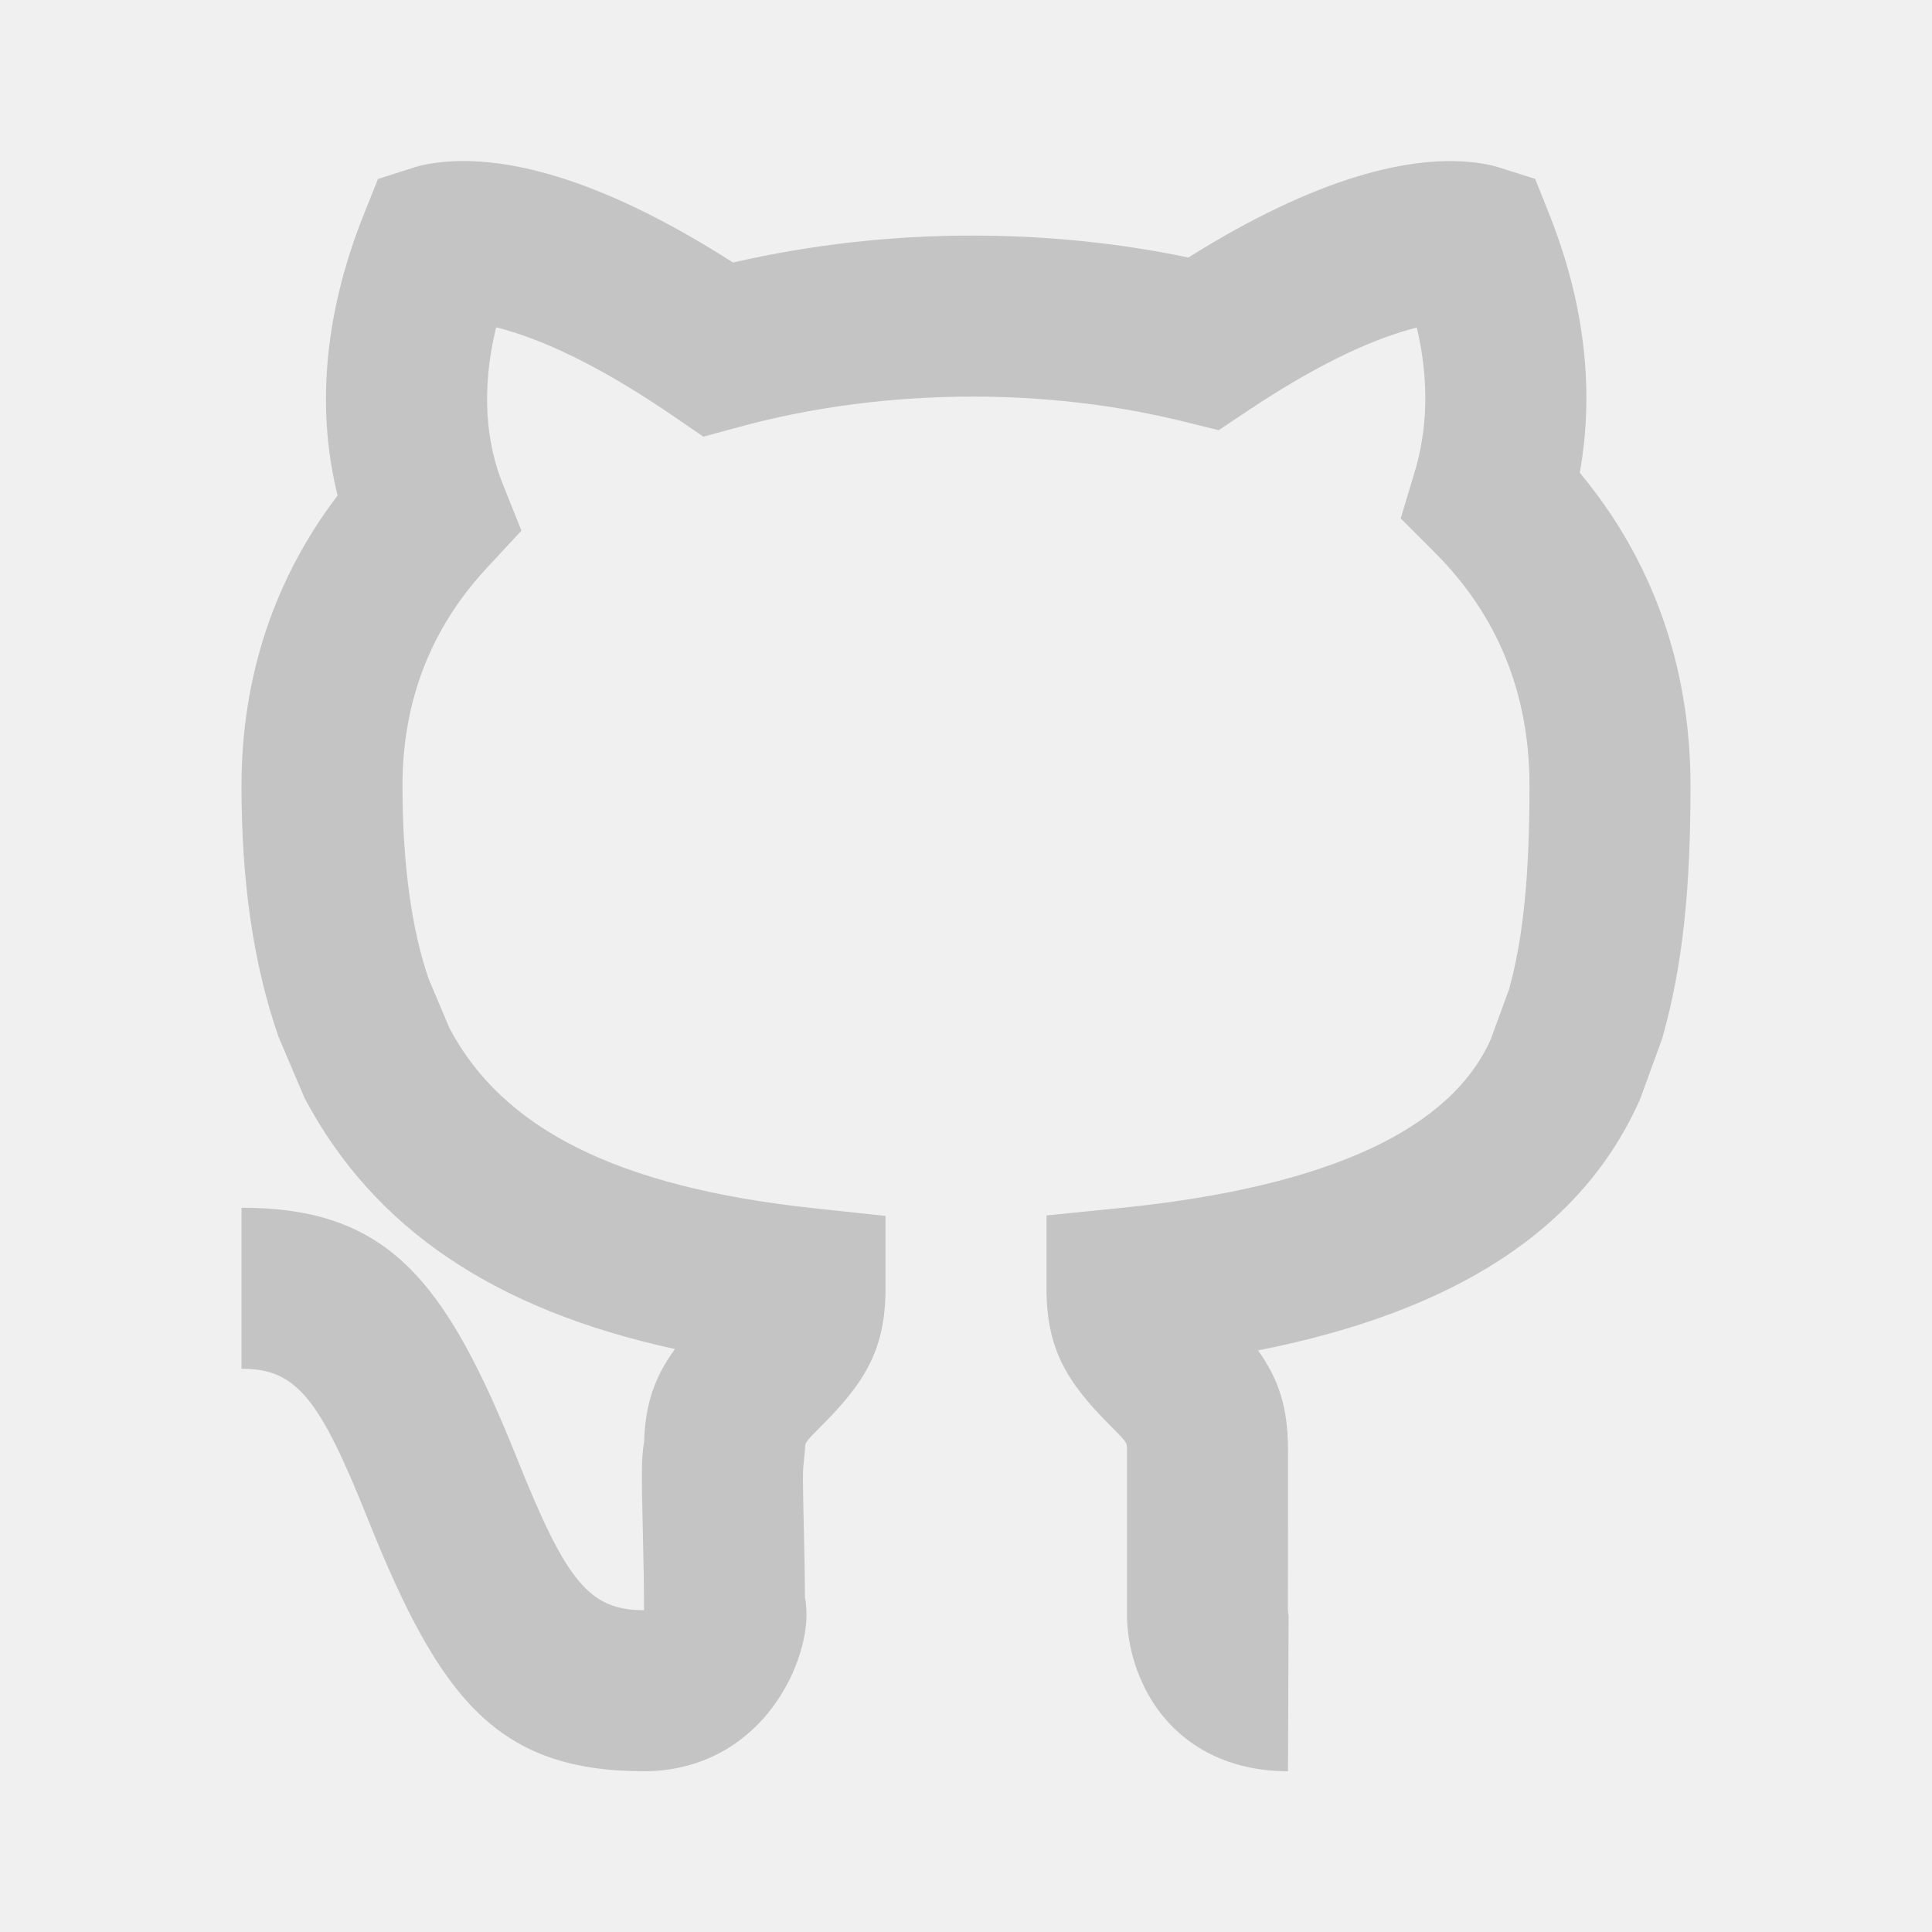
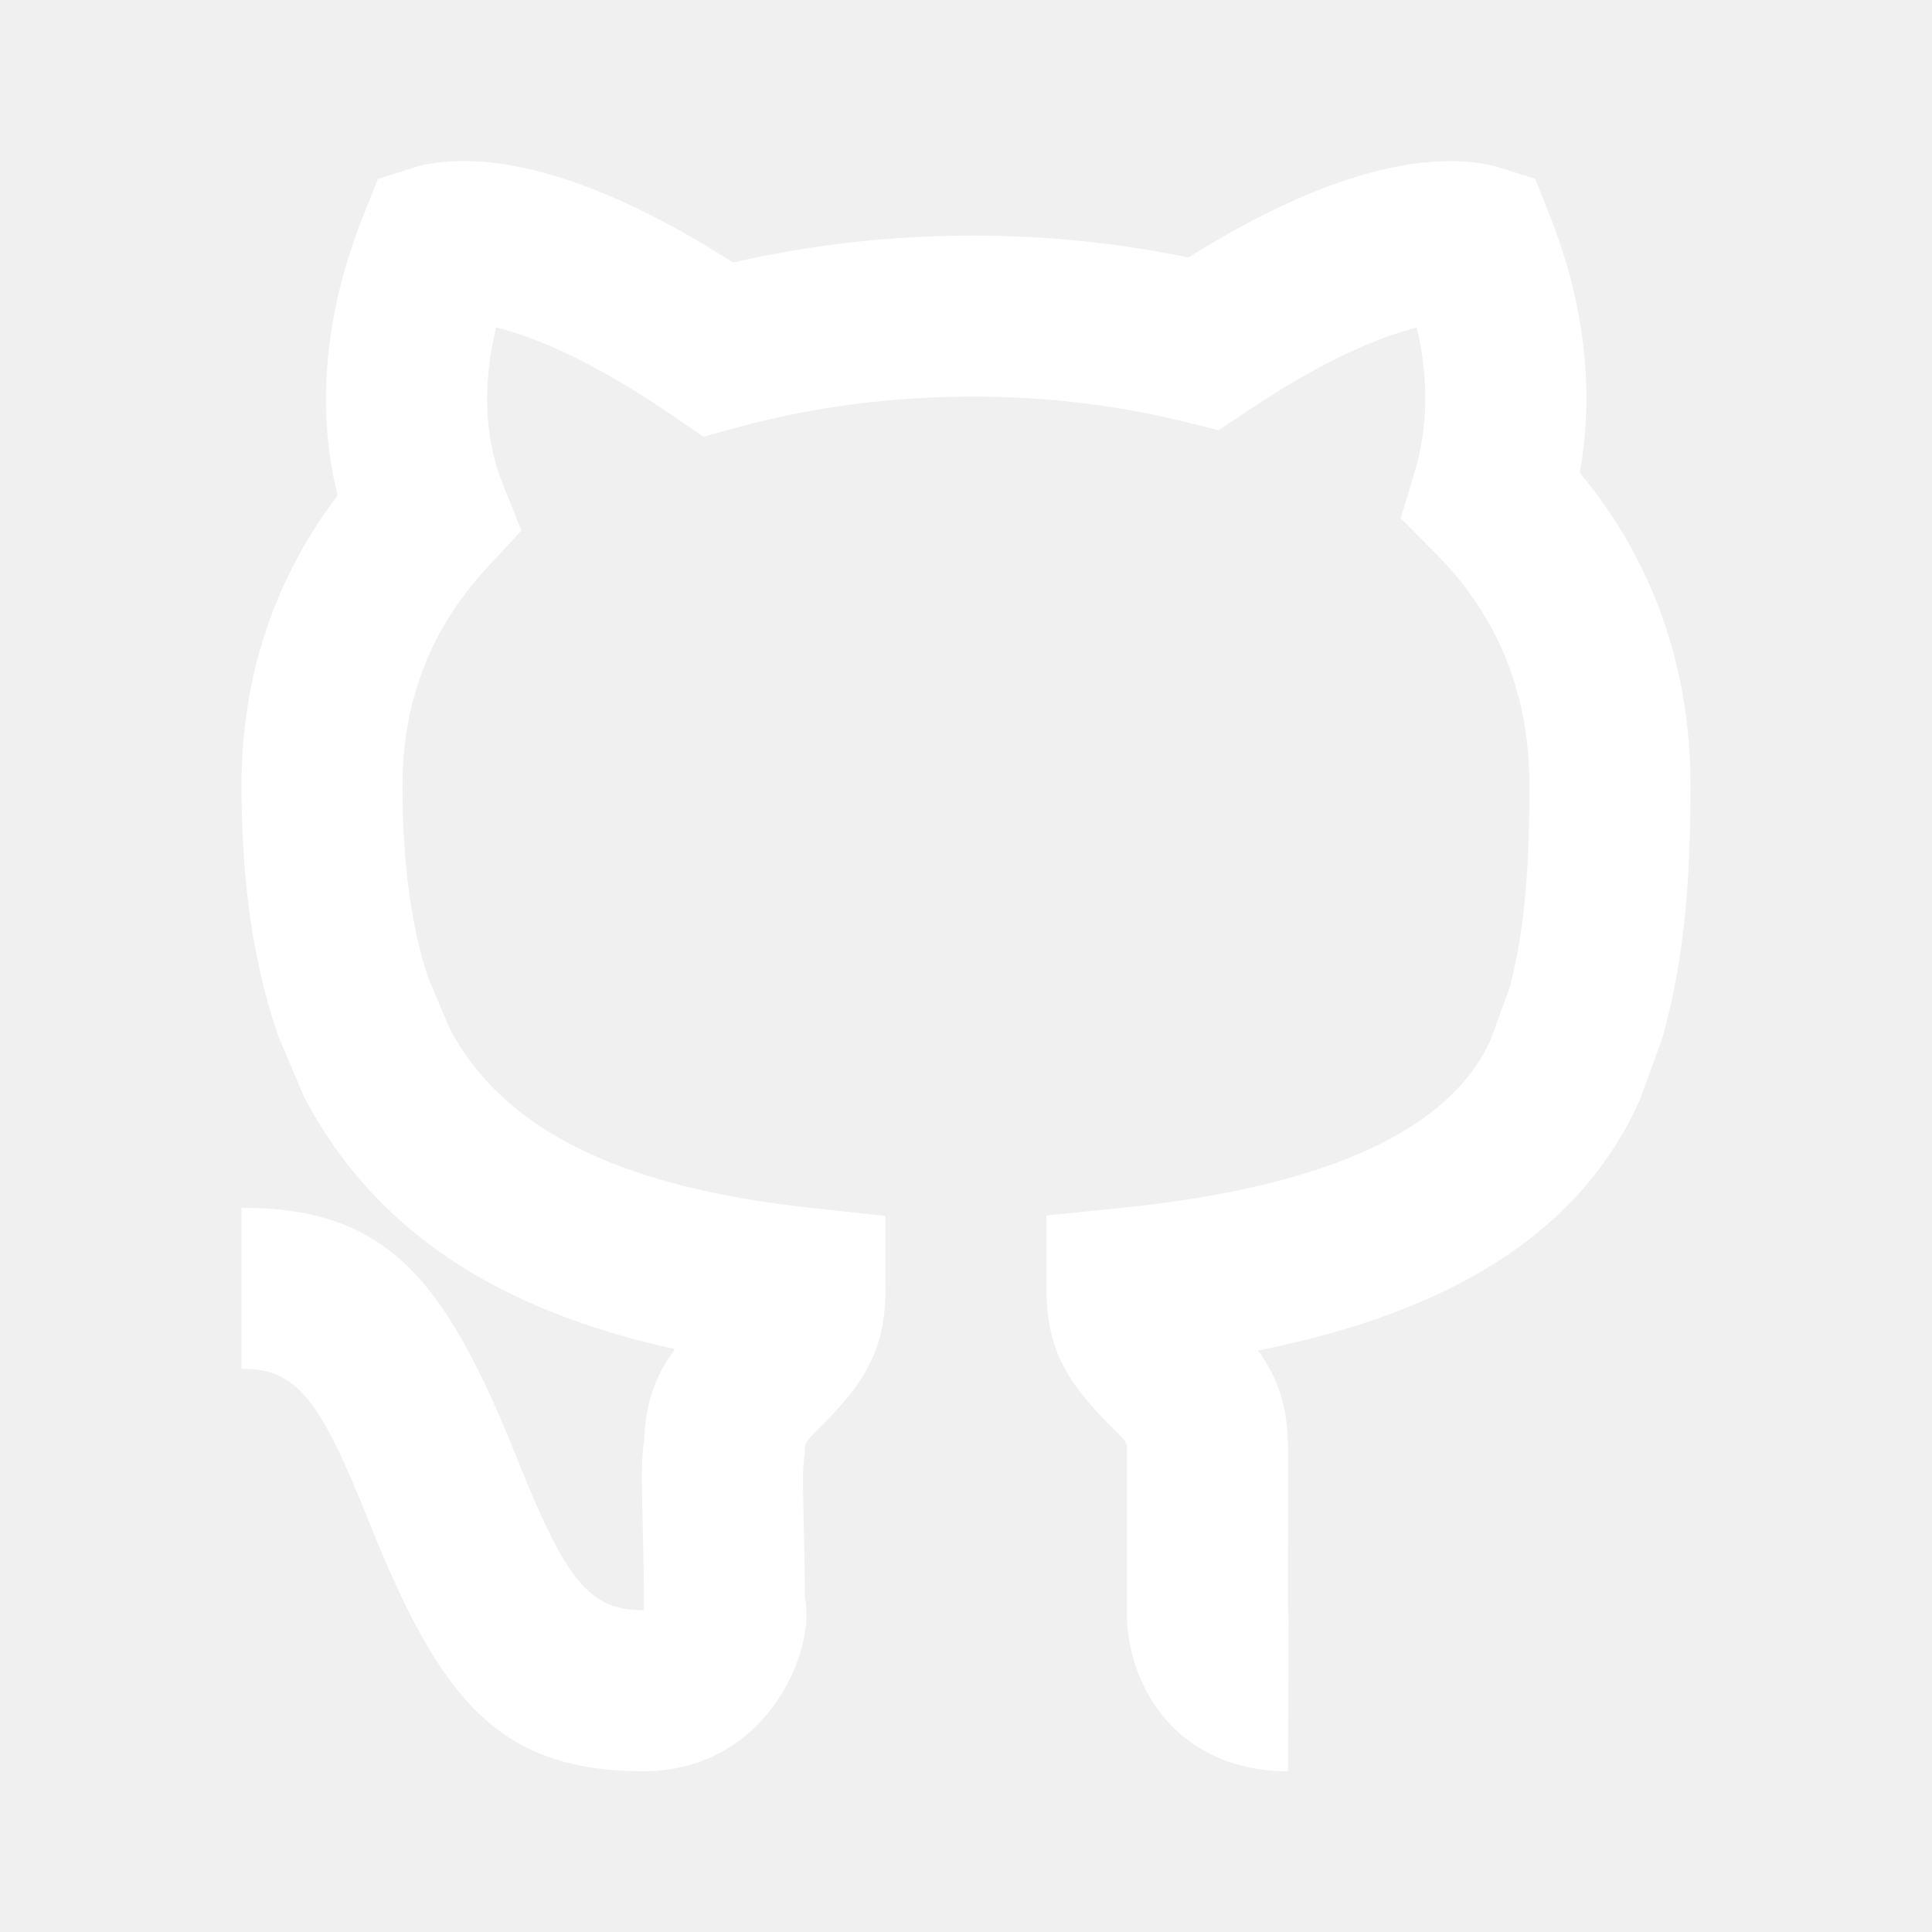
<svg xmlns="http://www.w3.org/2000/svg" width="80" height="80" viewBox="0 0 80 80" fill="none">
-   <path fill="#C4C4C4" fill-rule="evenodd" d="M33.39 66.679c.018.41-.026.809-.112 1.213a7.231 7.231 0 0 1-.859 2.158c-1.177 1.975-3.177 3.293-5.752 3.293-6.067 0-8.448-2.976-11.429-10.429-2.018-5.047-2.971-6.238-5.238-6.238V50.01c6.066 0 8.447 2.976 11.428 10.428 2.02 5.048 2.972 6.238 5.239 6.238 0-.967-.014-1.824-.042-2.984-.065-2.72-.072-3.274.046-4.001.048-1.587.457-2.713 1.279-3.83-7.44-1.62-12.457-4.965-15.337-10.39l-1.079-2.537C10.484 39.914 10 36.492 10 32.54c0-4.552 1.388-8.621 3.98-12.024-.809-3.233-.698-7.184 1.088-11.646l.583-1.458 1.496-.479c.2-.064.444-.122.73-.167 2.912-.457 7.057.634 12.475 4.104a44.216 44.216 0 0 1 9.944-1.114c3.026 0 6.035.305 8.91.907 5.27-3.301 9.301-4.337 12.136-3.896.282.044.523.1.722.164l1.505.477.584 1.467c1.562 3.922 1.83 7.537 1.262 10.7C68.395 23.15 70 27.546 70 32.54c0 4.21-.302 7.376-1.169 10.455l-.915 2.511c-2.395 5.42-7.678 8.802-15.824 10.412.846 1.173 1.241 2.363 1.241 4.093v3.333c0 1.615 0 1.665-.003 3.333.007.12.017.179.028.215-.002.001-.025 6.452-.025 6.452-2.839 0-4.95-1.385-5.988-3.569a6.896 6.896 0 0 1-.678-3.145v-6.62c0-.279-.01-.295-.69-.976-1.82-1.819-2.644-3.192-2.644-5.69v-3.015l3-.302c8.931-.897 13.789-3.377 15.4-7l.752-2.057c.599-2.152.848-4.772.848-8.43 0-3.887-1.357-7.098-3.923-9.663L58 21.466l.575-1.91c.512-1.696.633-3.703.092-5.993-.09.023-.183.048-.28.075-1.785.496-4.014 1.563-6.699 3.358l-1.225.818-1.43-.354c-2.765-.686-5.737-1.038-8.737-1.038-3.337 0-6.635.424-9.681 1.255l-1.487.405-1.272-.87c-2.777-1.9-5.085-3.03-6.935-3.557a12.434 12.434 0 0 0-.377-.102c-.646 2.65-.39 4.827.263 6.46l.784 1.96-1.435 1.546c-2.286 2.465-3.49 5.464-3.49 9.02 0 3.256.382 5.954 1.08 7.986l.873 2.065c2.18 4.092 6.812 6.553 15.07 7.439l2.978.319v2.995c0 2.498-.824 3.871-2.643 5.69-.681.681-.69.697-.69.977l-.058.616c-.038.202-.038.724.014 2.906.024 1.004.038 1.798.042 2.628.04.172.046.283.059.519Z" clip-rule="evenodd" />
+   <path fill="white" fill-rule="evenodd" d="M33.39 66.679c.018.41-.026.809-.112 1.213a7.231 7.231 0 0 1-.859 2.158c-1.177 1.975-3.177 3.293-5.752 3.293-6.067 0-8.448-2.976-11.429-10.429-2.018-5.047-2.971-6.238-5.238-6.238V50.01c6.066 0 8.447 2.976 11.428 10.428 2.02 5.048 2.972 6.238 5.239 6.238 0-.967-.014-1.824-.042-2.984-.065-2.72-.072-3.274.046-4.001.048-1.587.457-2.713 1.279-3.83-7.44-1.62-12.457-4.965-15.337-10.39l-1.079-2.537C10.484 39.914 10 36.492 10 32.54c0-4.552 1.388-8.621 3.98-12.024-.809-3.233-.698-7.184 1.088-11.646l.583-1.458 1.496-.479c.2-.064.444-.122.73-.167 2.912-.457 7.057.634 12.475 4.104a44.216 44.216 0 0 1 9.944-1.114c3.026 0 6.035.305 8.91.907 5.27-3.301 9.301-4.337 12.136-3.896.282.044.523.1.722.164l1.505.477.584 1.467c1.562 3.922 1.83 7.537 1.262 10.7C68.395 23.15 70 27.546 70 32.54c0 4.21-.302 7.376-1.169 10.455l-.915 2.511c-2.395 5.42-7.678 8.802-15.824 10.412.846 1.173 1.241 2.363 1.241 4.093v3.333c0 1.615 0 1.665-.003 3.333.007.12.017.179.028.215-.002.001-.025 6.452-.025 6.452-2.839 0-4.95-1.385-5.988-3.569a6.896 6.896 0 0 1-.678-3.145v-6.62c0-.279-.01-.295-.69-.976-1.82-1.819-2.644-3.192-2.644-5.69v-3.015l3-.302c8.931-.897 13.789-3.377 15.4-7l.752-2.057c.599-2.152.848-4.772.848-8.43 0-3.887-1.357-7.098-3.923-9.663L58 21.466l.575-1.91c.512-1.696.633-3.703.092-5.993-.09.023-.183.048-.28.075-1.785.496-4.014 1.563-6.699 3.358l-1.225.818-1.43-.354c-2.765-.686-5.737-1.038-8.737-1.038-3.337 0-6.635.424-9.681 1.255l-1.487.405-1.272-.87c-2.777-1.9-5.085-3.03-6.935-3.557a12.434 12.434 0 0 0-.377-.102c-.646 2.65-.39 4.827.263 6.46l.784 1.96-1.435 1.546c-2.286 2.465-3.49 5.464-3.49 9.02 0 3.256.382 5.954 1.08 7.986l.873 2.065c2.18 4.092 6.812 6.553 15.07 7.439l2.978.319v2.995c0 2.498-.824 3.871-2.643 5.69-.681.681-.69.697-.69.977l-.058.616c-.038.202-.038.724.014 2.906.024 1.004.038 1.798.042 2.628.04.172.046.283.059.519Z" clip-rule="evenodd" />
</svg>
